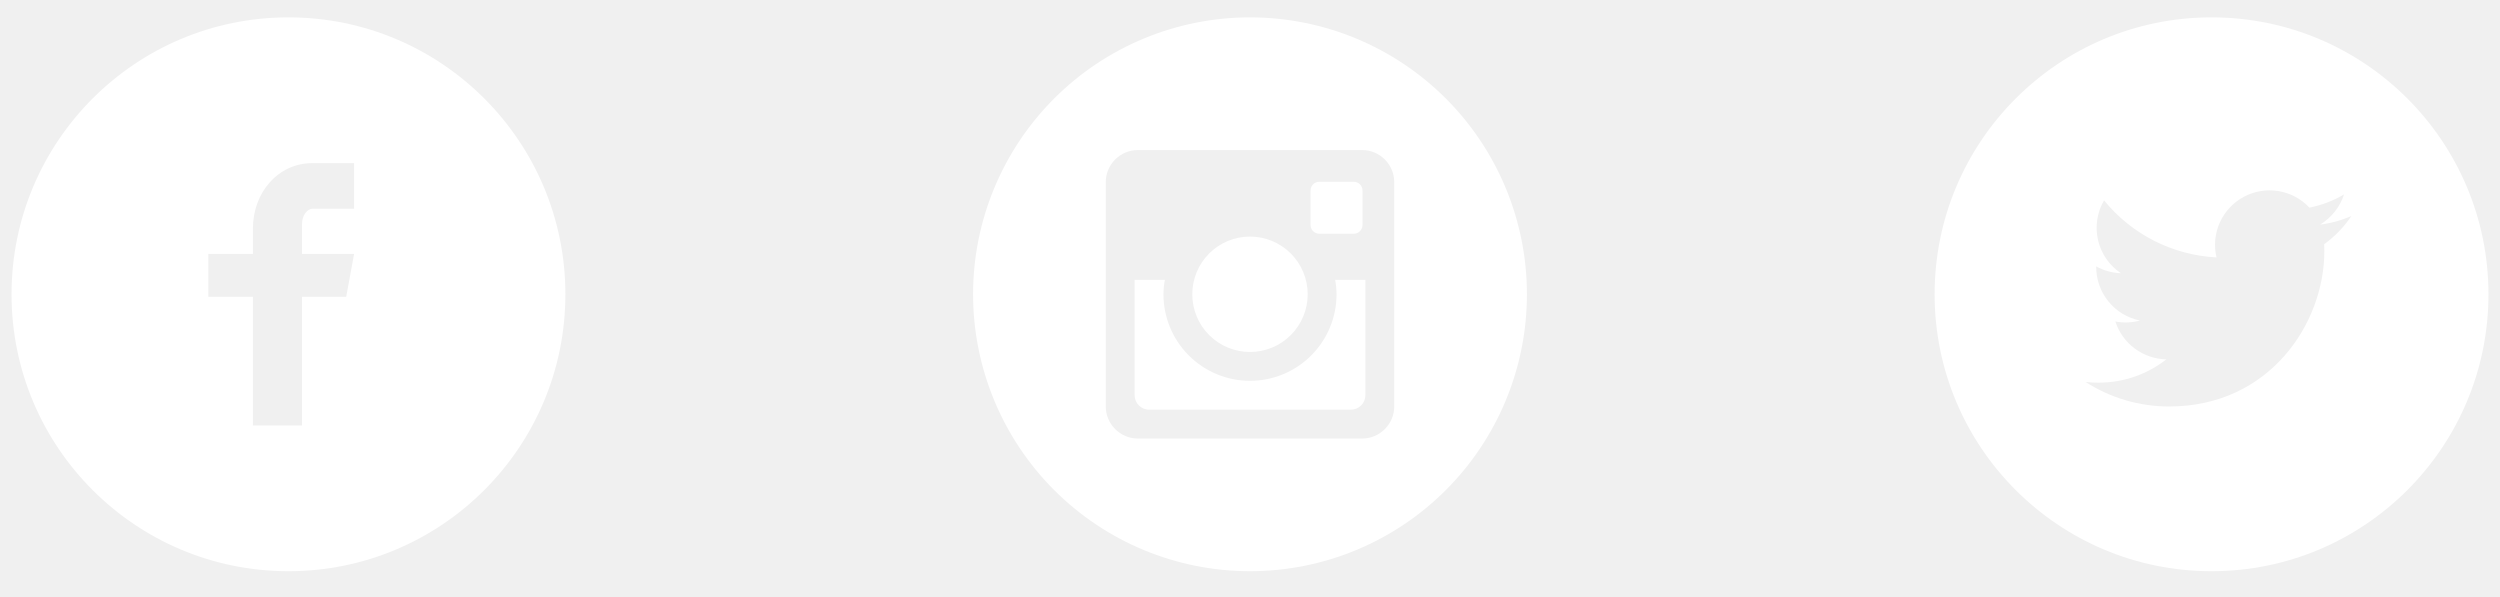
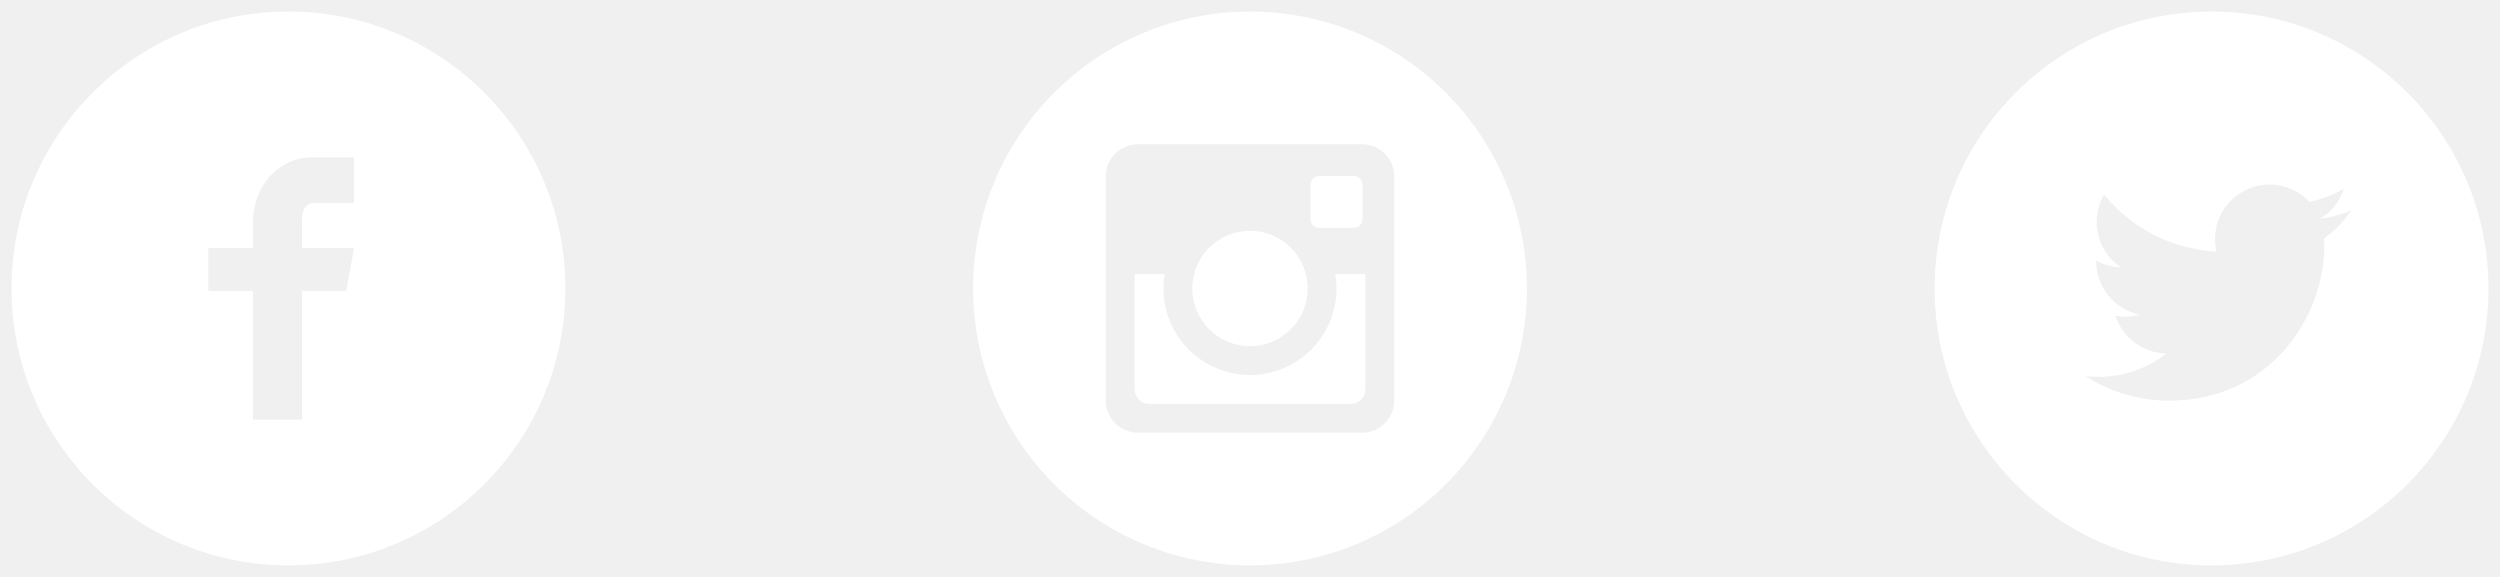
- <svg xmlns="http://www.w3.org/2000/svg" width="130" height="31" viewBox="0 0 130 31" fill="none">
-   <g clip-path="url(#clip0_0_1384)">
-     <path d="M15 0.903C7.047 0.903 0.6 7.35 0.6 15.303C0.6 23.256 7.047 29.703 15 29.703C22.953 29.703 29.4 23.256 29.4 15.303C29.4 7.35 22.953 0.903 15 0.903ZM18.411 10.854H16.247C15.99 10.854 15.705 11.192 15.705 11.64V13.203H18.413L18.003 15.432H15.705V22.124H13.151V15.432H10.833V13.203H13.151V11.892C13.151 10.011 14.456 8.483 16.247 8.483H18.411V10.854Z" fill="white" />
+ <svg xmlns="http://www.w3.org/2000/svg" width="130" height="30" viewBox="0 0 130 30" fill="none">
+   <g clip-path="url(#clip0_19_56116)">
+     <path d="M15 0.6C7.047 0.6 0.6 7.047 0.6 15C0.6 22.953 7.047 29.4 15 29.4C22.953 29.4 29.4 22.953 29.4 15C29.4 7.047 22.953 0.6 15 0.6ZM18.411 10.551H16.247C15.99 10.551 15.705 10.889 15.705 11.337V12.9H18.413L18.003 15.129H15.705V21.821H13.151V15.129H10.833V12.9H13.151V11.589C13.151 9.708 14.456 8.18 16.247 8.18H18.411V10.551Z" fill="white" />
  </g>
-   <g clip-path="url(#clip1_0_1384)">
-     <path d="M115 0.903C107.047 0.903 100.6 7.35 100.6 15.303C100.6 23.256 107.047 29.703 115 29.703C122.953 29.703 129.4 23.256 129.4 15.303C129.4 7.35 122.953 0.903 115 0.903ZM120.858 12.699C120.864 12.822 120.865 12.945 120.865 13.065C120.865 16.815 118.014 21.137 112.797 21.137C111.255 21.139 109.746 20.697 108.45 19.862C108.67 19.889 108.897 19.899 109.126 19.899C110.455 19.899 111.678 19.448 112.648 18.686C112.057 18.674 111.484 18.478 111.009 18.125C110.534 17.773 110.181 17.281 109.999 16.718C110.424 16.799 110.861 16.782 111.279 16.668C110.637 16.538 110.059 16.191 109.645 15.684C109.23 15.177 109.003 14.542 109.003 13.887V13.853C109.386 14.064 109.824 14.193 110.289 14.208C109.687 13.808 109.261 13.192 109.098 12.488C108.935 11.784 109.047 11.044 109.411 10.419C110.124 11.295 111.012 12.012 112.019 12.523C113.026 13.034 114.129 13.327 115.257 13.385C115.113 12.776 115.175 12.137 115.432 11.568C115.689 10.998 116.128 10.529 116.679 10.234C117.23 9.939 117.863 9.834 118.48 9.936C119.097 10.038 119.663 10.341 120.09 10.797C120.724 10.672 121.333 10.439 121.89 10.109C121.678 10.766 121.235 11.324 120.643 11.679C121.205 11.611 121.754 11.46 122.272 11.231C121.892 11.8 121.413 12.298 120.858 12.699Z" fill="white" />
+   <g clip-path="url(#clip1_19_56116)">
+     <path d="M115 0.6C107.047 0.6 100.6 7.047 100.6 15C100.6 22.953 107.047 29.4 115 29.4C122.953 29.4 129.4 22.953 129.4 15C129.4 7.047 122.953 0.6 115 0.6ZM120.858 12.396C120.864 12.519 120.865 12.642 120.865 12.762C120.865 16.512 118.014 20.834 112.797 20.834C111.255 20.836 109.746 20.393 108.45 19.559C108.67 19.586 108.897 19.596 109.126 19.596C110.455 19.596 111.678 19.145 112.648 18.383C112.057 18.371 111.484 18.175 111.009 17.822C110.534 17.47 110.181 16.977 109.999 16.415C110.424 16.495 110.861 16.478 111.279 16.365C110.637 16.235 110.059 15.887 109.645 15.381C109.23 14.874 109.003 14.239 109.003 13.584V13.55C109.386 13.761 109.824 13.89 110.289 13.905C109.687 13.505 109.261 12.889 109.098 12.185C108.935 11.48 109.047 10.741 109.411 10.116C110.124 10.992 111.012 11.709 112.019 12.22C113.026 12.73 114.129 13.024 115.257 13.082C115.113 12.473 115.175 11.834 115.432 11.264C115.689 10.694 116.128 10.226 116.679 9.93C117.23 9.635 117.863 9.531 118.48 9.633C119.097 9.735 119.663 10.037 120.09 10.494C120.724 10.368 121.333 10.136 121.89 9.806C121.678 10.463 121.235 11.021 120.643 11.376C121.205 11.308 121.754 11.157 122.272 10.928C121.892 11.497 121.413 11.995 120.858 12.396Z" fill="white" />
  </g>
-   <g clip-path="url(#clip2_0_1384)">
-     <path d="M69.5 15.303C69.5 16.497 69.026 17.641 68.182 18.485C67.338 19.329 66.194 19.803 65 19.803C63.807 19.803 62.662 19.329 61.818 18.485C60.974 17.641 60.5 16.497 60.5 15.303C60.5 15.047 60.527 14.796 60.574 14.553H59V20.549C59 20.966 59.338 21.303 59.755 21.303H70.247C70.447 21.303 70.638 21.223 70.78 21.082C70.921 20.94 71 20.748 71 20.549V14.553H69.427C69.473 14.796 69.5 15.047 69.5 15.303ZM65 18.303C65.394 18.303 65.784 18.225 66.148 18.075C66.512 17.924 66.843 17.703 67.122 17.424C67.4 17.145 67.621 16.814 67.772 16.45C67.923 16.086 68 15.696 68 15.302C68 14.908 67.922 14.517 67.771 14.153C67.621 13.789 67.399 13.459 67.121 13.18C66.842 12.902 66.511 12.681 66.147 12.53C65.783 12.379 65.393 12.302 64.999 12.302C64.203 12.302 63.44 12.618 62.877 13.181C62.314 13.744 61.998 14.507 61.999 15.303C61.999 16.099 62.315 16.862 62.878 17.425C63.441 17.987 64.204 18.303 65 18.303ZM68.6 12.153H70.399C70.518 12.153 70.633 12.106 70.717 12.021C70.802 11.937 70.85 11.823 70.85 11.703V9.905C70.85 9.785 70.802 9.67 70.718 9.585C70.633 9.501 70.518 9.453 70.399 9.453H68.6C68.48 9.453 68.365 9.501 68.281 9.585C68.196 9.67 68.149 9.785 68.149 9.905V11.703C68.15 11.951 68.353 12.153 68.6 12.153ZM65 0.903C61.181 0.903 57.518 2.42 54.818 5.121C52.117 7.821 50.6 11.484 50.6 15.303C50.6 19.122 52.117 22.785 54.818 25.485C57.518 28.186 61.181 29.703 65 29.703C66.891 29.703 68.764 29.331 70.511 28.607C72.258 27.883 73.845 26.823 75.182 25.485C76.52 24.148 77.58 22.561 78.304 20.814C79.028 19.067 79.4 17.194 79.4 15.303C79.4 13.412 79.028 11.54 78.304 9.793C77.58 8.045 76.52 6.458 75.182 5.121C73.845 3.784 72.258 2.723 70.511 1.999C68.764 1.276 66.891 0.903 65 0.903ZM72.5 21.137C72.5 22.053 71.75 22.803 70.834 22.803H59.167C58.25 22.803 57.5 22.053 57.5 21.137V9.47C57.5 8.553 58.25 7.803 59.167 7.803H70.834C71.75 7.803 72.5 8.553 72.5 9.47V21.137Z" fill="white" />
+   <g clip-path="url(#clip2_19_56116)">
+     <path d="M69.5 15C69.5 16.194 69.026 17.338 68.182 18.182C67.338 19.026 66.194 19.5 65 19.5C63.807 19.5 62.662 19.026 61.818 18.182C60.974 17.338 60.5 16.194 60.5 15C60.5 14.744 60.527 14.493 60.574 14.25H59V20.246C59 20.663 59.338 21 59.755 21H70.247C70.447 21 70.638 20.92 70.78 20.779C70.921 20.637 71 20.445 71 20.246V14.25H69.427C69.473 14.493 69.5 14.744 69.5 15ZM65 18C65.394 18 65.784 17.922 66.148 17.771C66.512 17.62 66.843 17.399 67.122 17.121C67.4 16.842 67.621 16.511 67.772 16.147C67.923 15.783 68 15.393 68 14.999C68 14.604 67.922 14.214 67.771 13.85C67.621 13.486 67.399 13.155 67.121 12.877C66.842 12.598 66.511 12.377 66.147 12.227C65.783 12.076 65.393 11.998 64.999 11.999C64.203 11.999 63.44 12.315 62.877 12.878C62.314 13.441 61.998 14.204 61.999 15C61.999 15.796 62.315 16.559 62.878 17.122C63.441 17.684 64.204 18 65 18ZM68.6 11.85H70.399C70.518 11.85 70.633 11.803 70.717 11.718C70.802 11.634 70.85 11.52 70.85 11.4V9.602C70.85 9.482 70.802 9.367 70.718 9.282C70.633 9.198 70.518 9.15 70.399 9.15H68.6C68.48 9.15 68.365 9.198 68.281 9.282C68.196 9.367 68.149 9.482 68.149 9.602V11.4C68.15 11.648 68.353 11.85 68.6 11.85ZM65 0.6C61.181 0.6 57.518 2.117 54.818 4.818C52.117 7.518 50.6 11.181 50.6 15C50.6 18.819 52.117 22.482 54.818 25.182C57.518 27.883 61.181 29.4 65 29.4C66.891 29.4 68.764 29.028 70.511 28.304C72.258 27.58 73.845 26.52 75.182 25.182C76.52 23.845 77.58 22.258 78.304 20.511C79.028 18.764 79.4 16.891 79.4 15C79.4 13.109 79.028 11.236 78.304 9.489C77.58 7.742 76.52 6.155 75.182 4.818C73.845 3.481 72.258 2.42 70.511 1.696C68.764 0.973 66.891 0.6 65 0.6ZM72.5 20.834C72.5 21.75 71.75 22.5 70.834 22.5H59.167C58.25 22.5 57.5 21.75 57.5 20.834V9.167C57.5 8.25 58.25 7.5 59.167 7.5H70.834C71.75 7.5 72.5 8.25 72.5 9.167V20.834Z" fill="white" />
  </g>
  <defs>
-     <clipPath id="clip0_0_1384">
-       <rect width="30" height="30" fill="white" transform="translate(0 0.303101)" />
+     <clipPath id="clip0_19_56116">
+       <rect width="30" height="30" fill="white" />
    </clipPath>
-     <clipPath id="clip1_0_1384">
-       <rect width="30" height="30" fill="white" transform="translate(100 0.303101)" />
+     <clipPath id="clip1_19_56116">
+       <rect width="30" height="30" fill="white" transform="translate(100)" />
    </clipPath>
-     <clipPath id="clip2_0_1384">
-       <rect width="30" height="30" fill="white" transform="translate(50 0.303101)" />
+     <clipPath id="clip2_19_56116">
+       <rect width="30" height="30" fill="white" transform="translate(50)" />
    </clipPath>
  </defs>
</svg>
